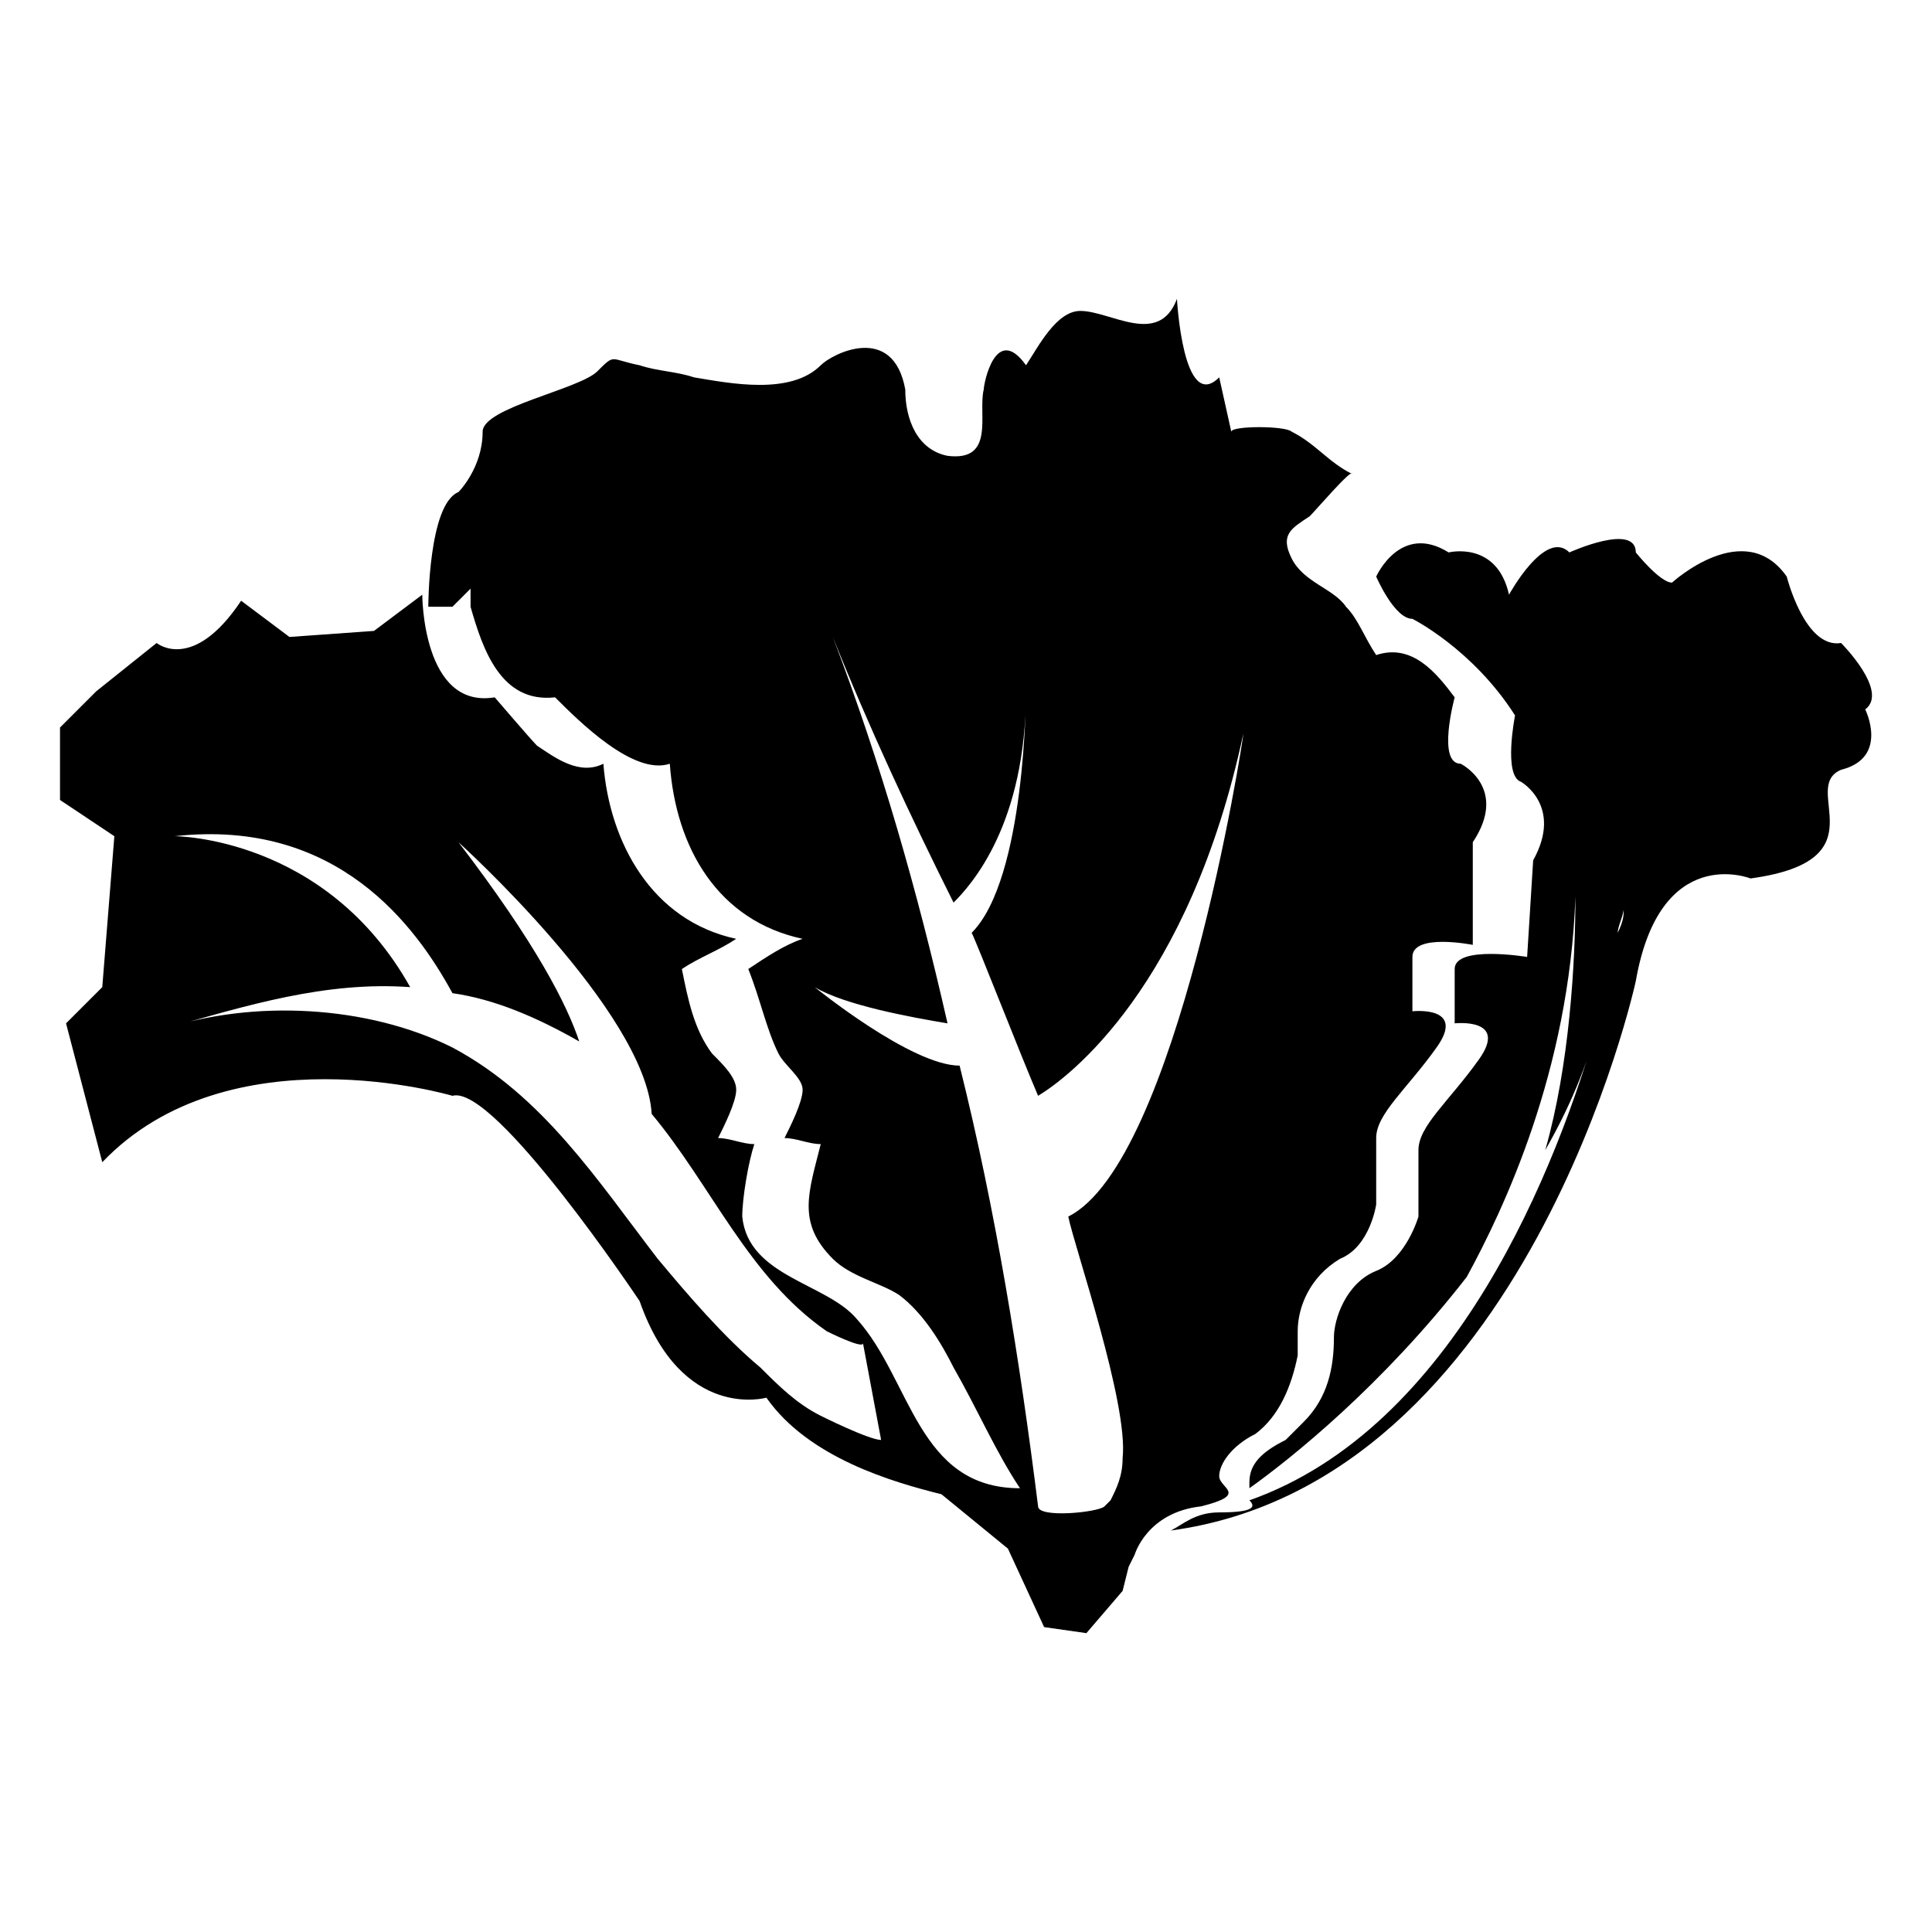
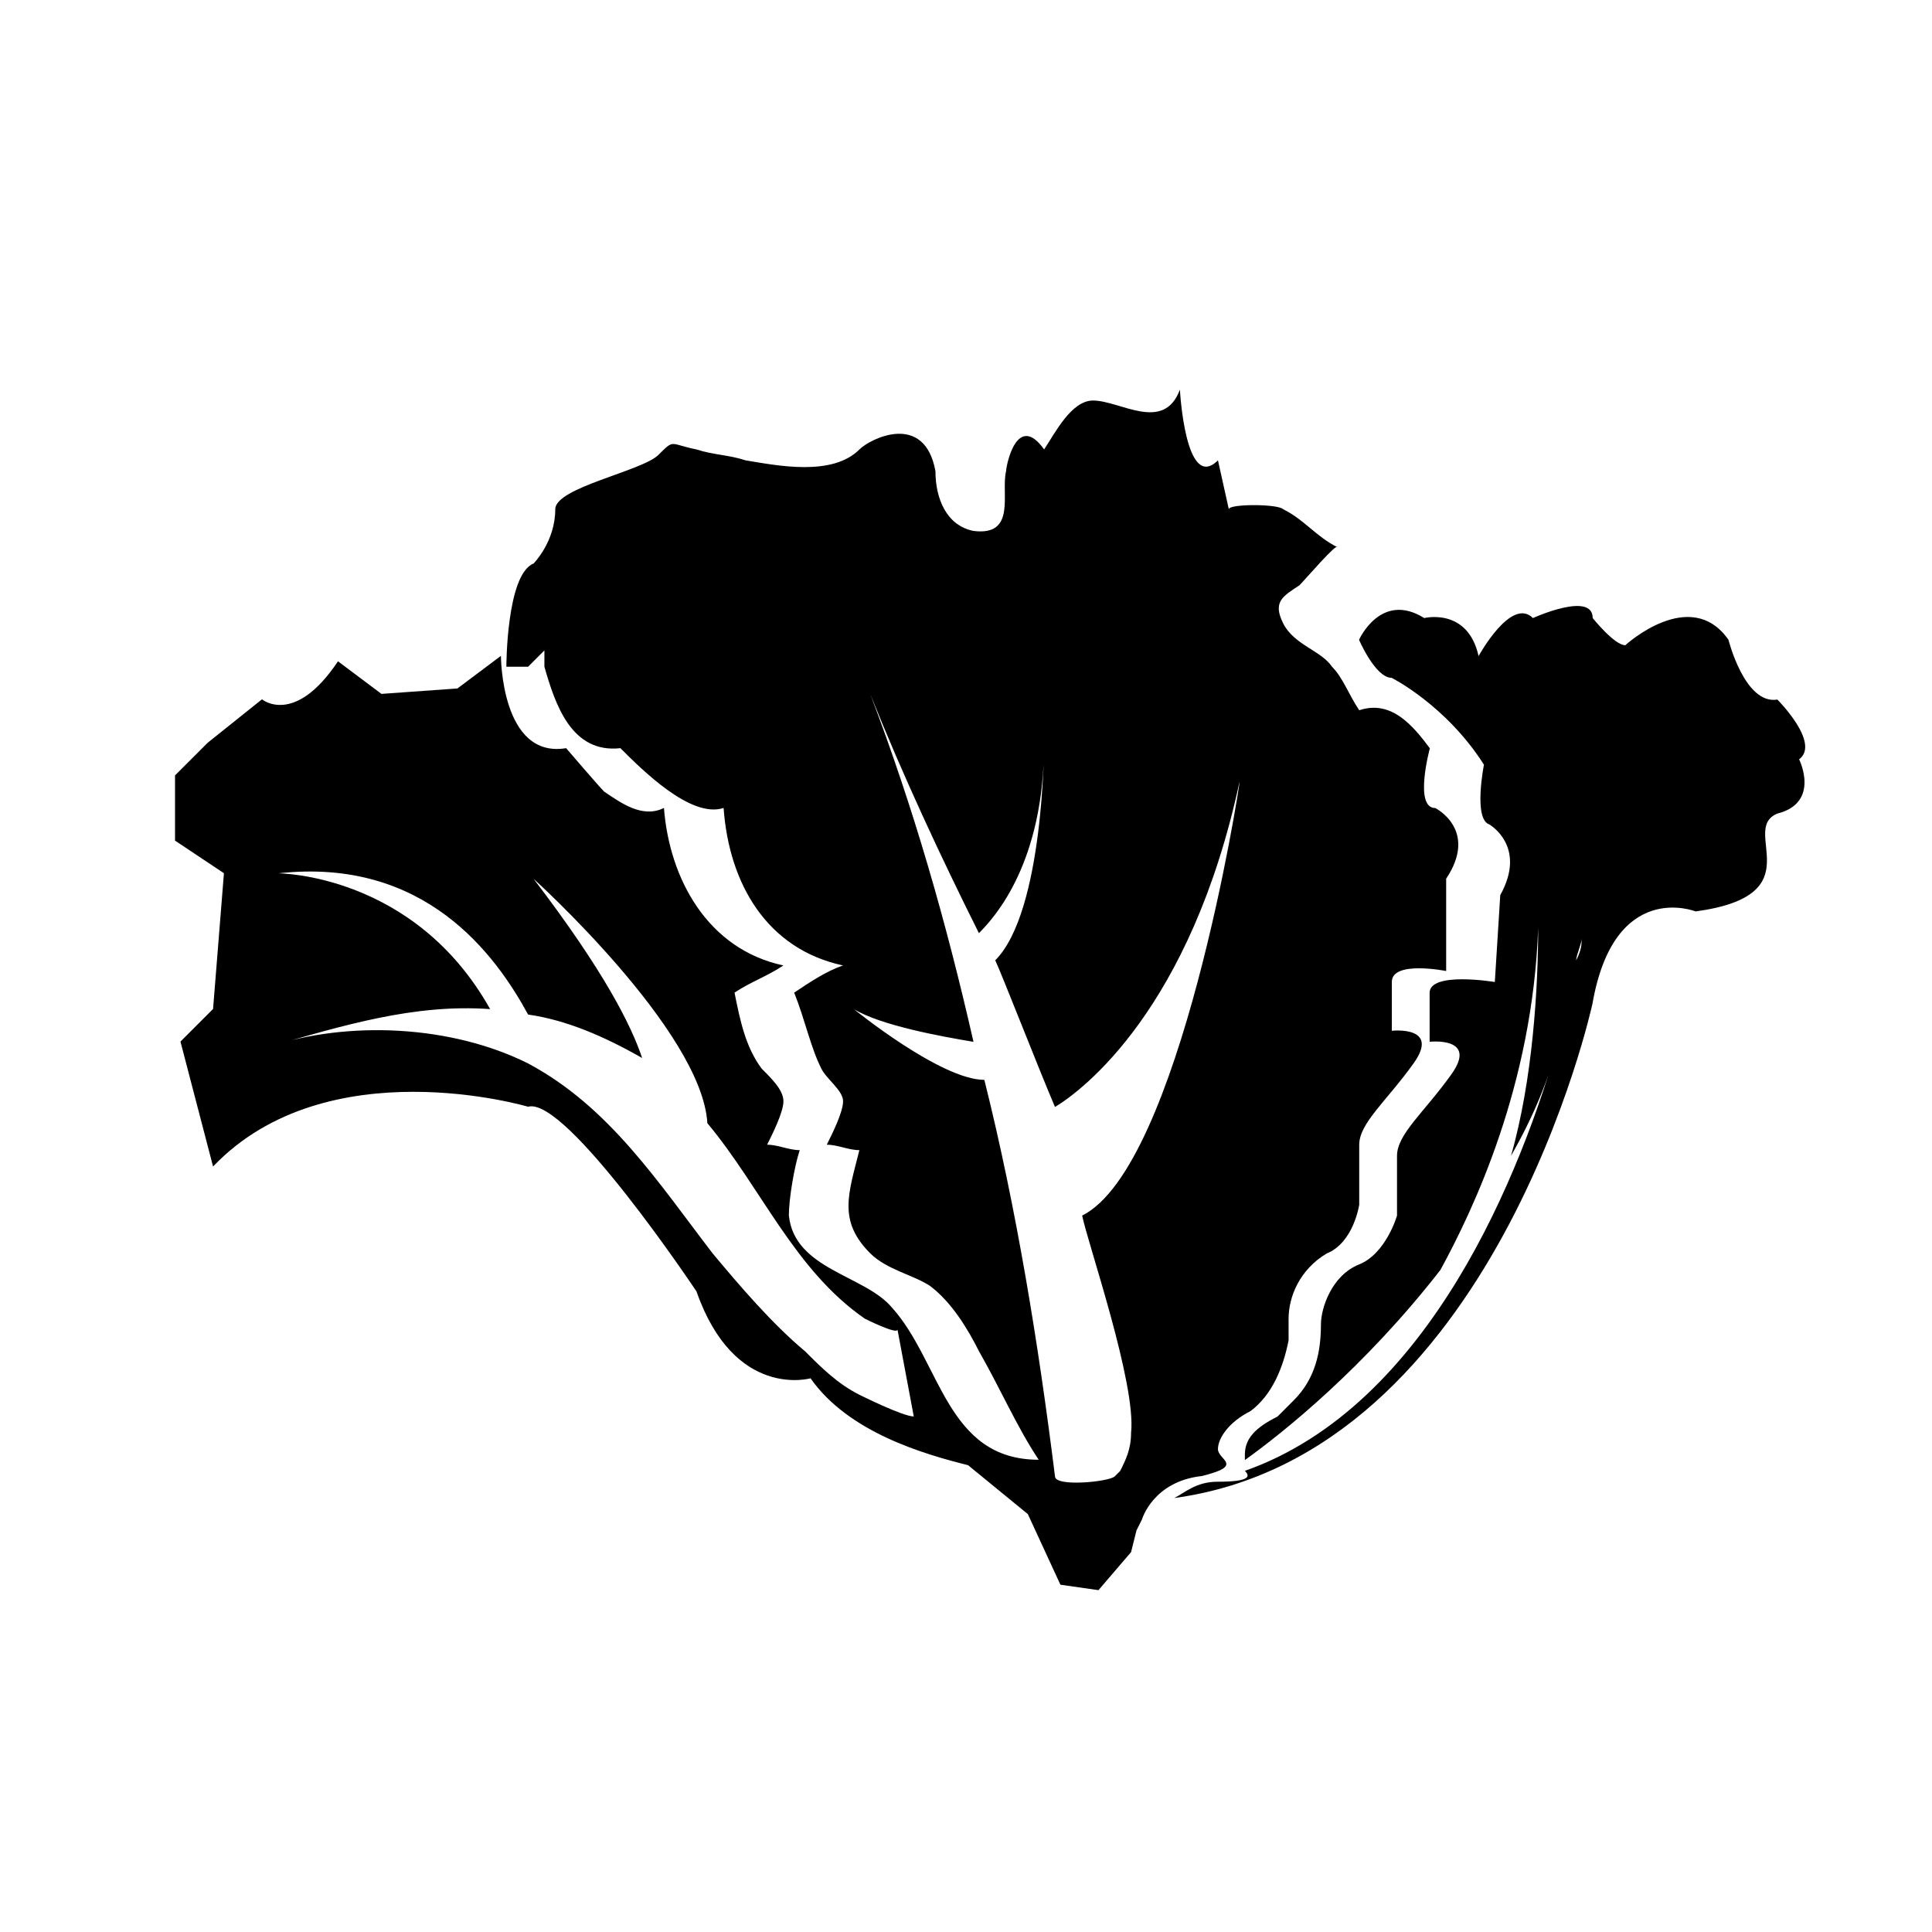
<svg xmlns="http://www.w3.org/2000/svg" version="1.1" id="wild_x5F_cabbage" x="0px" y="0px" viewBox="0 0 32 32" style="enable-background:new 0 0 32 32;" xml:space="preserve">
  <g>
-     <path d="M20.194,24.45c0-0.2,0.2-0.5,0.6-0.7c0.4-0.3,0.6-0.8,0.7-1.3c0-0.1,0-0.3,0-0.4c0-0.4,0.2-0.9,0.7-1.2   c0.5-0.2,0.6-0.9,0.6-0.9s0-0.7,0-1.1s0.5-0.8,1-1.5s-0.4-0.6-0.4-0.6s0-0.6,0-0.9c0-0.4,1-0.2,1-0.2v-1.7c0.6-0.9-0.2-1.3-0.2-1.3   c-0.4,0-0.1-1.1-0.1-1.1c-0.3-0.4-0.7-0.9-1.3-0.7c-0.2-0.3-0.3-0.6-0.5-0.8c-0.2-0.3-0.7-0.4-0.9-0.8c-0.2-0.4,0-0.5,0.3-0.7   c0.1-0.1,0.7-0.8,0.7-0.7c-0.4-0.2-0.6-0.5-1-0.7c-0.1-0.1-1-0.1-1,0l-0.2-0.9c-0.6,0.6-0.7-1.3-0.7-1.3c-0.3,0.8-1.1,0.2-1.6,0.2   c-0.4,0-0.7,0.6-0.9,0.9c-0.5-0.7-0.7,0.3-0.7,0.4c-0.1,0.4,0.2,1.2-0.6,1.1c-0.5-0.1-0.7-0.6-0.7-1.1c-0.2-1.1-1.2-0.6-1.4-0.4   c-0.5,0.5-1.5,0.3-2.1,0.2c-0.3-0.1-0.6-0.1-0.9-0.2c-0.5-0.1-0.4-0.2-0.7,0.1c-0.3,0.3-1.9,0.6-1.9,1c0,0.6-0.4,1-0.4,1   c-0.5,0.2-0.5,1.9-0.5,1.9h0.4l0.3-0.3c0,0,0,0.1,0,0.3c0.2,0.7,0.5,1.6,1.4,1.5c0.4,0.4,1.3,1.3,1.9,1.1c0.1,1.4,0.8,2.6,2.2,2.9   c-0.3,0.1-0.6,0.3-0.9,0.5c0.2,0.5,0.3,1,0.5,1.4c0.1,0.2,0.4,0.4,0.4,0.6s-0.2,0.6-0.3,0.8c0.2,0,0.4,0.1,0.6,0.1   c-0.2,0.8-0.4,1.3,0.2,1.9c0.3,0.3,0.8,0.4,1.1,0.6c0.4,0.3,0.7,0.8,0.9,1.2c0.4,0.7,0.7,1.4,1.1,2c-1.7,0-1.8-1.8-2.7-2.8   c-0.5-0.6-1.8-0.7-1.9-1.7c0-0.3,0.1-0.9,0.2-1.2c-0.2,0-0.4-0.1-0.6-0.1c0.1-0.2,0.3-0.6,0.3-0.8c0-0.2-0.2-0.4-0.4-0.6   c-0.3-0.4-0.4-0.9-0.5-1.4c0.3-0.2,0.6-0.3,0.9-0.5c-1.4-0.3-2.1-1.6-2.2-2.9c-0.4,0.2-0.8-0.1-1.1-0.3c-0.1-0.1-0.7-0.8-0.7-0.8   c-1.2,0.2-1.2-1.7-1.2-1.7l-0.8,0.6l-1.4,0.1l-0.8-0.6c-0.8,1.2-1.4,0.7-1.4,0.7l-1,0.8l-0.6,0.6v1.2l0.9,0.6l-0.2,2.5l-0.6,0.6   l0.6,2.3c2.1-2.2,5.8-1.1,5.8-1.1c0.7-0.2,3.1,3.4,3.1,3.4c0.7,2,2.1,1.6,2.1,1.6c0.7,1,2.1,1.4,2.9,1.6l1.1,0.9l0.6,1.3l0.7,0.1   l0.6-0.7l0.1-0.4l0.1-0.2c0,0,0.2-0.7,1.1-0.8C20.694,24.75,20.194,24.65,20.194,24.45z M13.594,23.45c-0.4-0.2-0.7-0.5-1-0.8   c-0.6-0.5-1.2-1.2-1.7-1.8c-1-1.3-1.9-2.7-3.4-3.5c-1.4-0.7-3.3-0.8-4.8-0.3c1.4-0.4,2.7-0.8,4.1-0.7c-1.4-2.5-3.9-2.5-3.9-2.5   c2.7-0.3,4,1.5,4.6,2.6c0.7,0.1,1.4,0.4,2.1,0.8c-0.2-0.6-0.7-1.6-2-3.3c0,0,3.1,2.8,3.2,4.5c1,1.2,1.6,2.7,2.9,3.6   c0,0,0.6,0.3,0.6,0.2l0.3,1.6C14.394,23.85,13.594,23.45,13.594,23.45z M17.694,20.15c0.1,0.5,1,3.1,0.9,4c0,0.3-0.1,0.5-0.2,0.7   l-0.1,0.1c-0.1,0.1-1.1,0.2-1.1,0c-0.3-2.4-0.7-4.9-1.3-7.3c-0.8,0-2.4-1.3-2.4-1.3c0.5,0.3,1.6,0.5,2.2,0.6   c-0.5-2.2-1.1-4.3-1.9-6.4c0.6,1.5,1.3,3,2,4.4c0.3-0.3,1.2-1.3,1.2-3.5c0,0,0,3.1-0.9,4c0.1,0.2,0.8,2,1.1,2.7   c0.5-0.3,2.5-1.8,3.4-6C20.594,12.25,19.494,19.25,17.694,20.15z" />
-     <path d="M30.894,11.75c0.4-0.3-0.4-1.1-0.4-1.1c-0.6,0.1-0.9-1.1-0.9-1.1c-0.7-1-1.9,0.1-1.9,0.1c-0.2,0-0.6-0.5-0.6-0.5   c0-0.5-1.1,0-1.1,0c-0.4-0.4-1,0.7-1,0.7c-0.2-0.9-1-0.7-1-0.7c-0.8-0.5-1.2,0.4-1.2,0.4s0.3,0.7,0.6,0.7c0,0,1,0.5,1.7,1.6   c0,0-0.2,1,0.1,1.1c0,0,0.7,0.4,0.2,1.3l-0.1,1.6c0,0-1.2-0.2-1.2,0.2s0,0.9,0,0.9s0.9-0.1,0.4,0.6s-1,1.1-1,1.5s0,1.1,0,1.1   s-0.2,0.7-0.7,0.9c-0.5,0.2-0.7,0.8-0.7,1.1c0,0.5-0.1,1-0.5,1.4c-0.1,0.1-0.2,0.2-0.3,0.3c-0.4,0.2-0.6,0.4-0.6,0.7v0.1   c0.7-0.5,2.2-1.7,3.6-3.5c0.6-1.1,1.7-3.4,1.8-6.3c0-0.5,0-0.9,0-1.1c0-0.1,0-0.1,0-0.2c0,0,0,0.1,0,0.2c0,0.4,0,0.8,0,1.1   c0,1.1-0.1,2.8-0.5,4.2c0.4-0.7,0.7-1.4,0.9-2.2c0.2-0.6,0.3-1,0.3-1.4c0-0.1,0.1-0.3,0.1-0.4v-0.1c0,0,0,0,0,0.1s0,0.2-0.1,0.4   c-0.1,0.5-0.2,0.9-0.3,1.4c-0.7,2.5-2.4,6.8-5.8,8c0.1,0.1,0.1,0.2-0.5,0.2c-0.4,0-0.6,0.2-0.8,0.3c5.9-0.8,7.7-9.1,7.7-9.1   c0.4-2.3,1.9-1.7,1.9-1.7c2.2-0.3,0.8-1.5,1.5-1.8C31.294,12.55,30.894,11.75,30.894,11.75z" />
+     <path d="M20.173,24.002c0-0.18,0.18-0.45,0.54-0.63c0.36-0.27,0.54-0.72,0.63-1.17c0-0.09,0-0.27,0-0.36   c0-0.36,0.18-0.81,0.63-1.08c0.45-0.18,0.54-0.81,0.54-0.81s0-0.63,0-0.99s0.45-0.72,0.9-1.349c0.45-0.63-0.36-0.54-0.36-0.54   s0-0.54,0-0.81c0-0.36,0.9-0.18,0.9-0.18v-1.529c0.54-0.81-0.18-1.17-0.18-1.17c-0.36,0-0.09-0.99-0.09-0.99   c-0.27-0.36-0.63-0.81-1.17-0.63c-0.18-0.27-0.27-0.54-0.45-0.72c-0.18-0.27-0.63-0.36-0.81-0.72c-0.18-0.36,0-0.45,0.27-0.63   c0.09-0.09,0.63-0.72,0.63-0.63c-0.36-0.18-0.54-0.45-0.9-0.63c-0.09-0.09-0.9-0.09-0.9,0l-0.18-0.81   c-0.54,0.54-0.63-1.17-0.63-1.17c-0.27,0.72-0.99,0.18-1.439,0.18c-0.36,0-0.63,0.54-0.81,0.81c-0.45-0.63-0.63,0.27-0.63,0.36   c-0.09,0.36,0.18,1.08-0.54,0.99c-0.45-0.09-0.63-0.54-0.63-0.99c-0.18-0.99-1.08-0.54-1.259-0.36   c-0.45,0.45-1.349,0.27-1.889,0.18c-0.27-0.09-0.54-0.09-0.81-0.18c-0.45-0.09-0.36-0.18-0.63,0.09s-1.709,0.54-1.709,0.9   c0,0.54-0.36,0.9-0.36,0.9c-0.45,0.18-0.45,1.709-0.45,1.709h0.36l0.27-0.27c0,0,0,0.09,0,0.27c0.18,0.63,0.45,1.439,1.259,1.349   c0.36,0.36,1.17,1.17,1.709,0.99c0.09,1.259,0.72,2.339,1.979,2.609c-0.27,0.09-0.54,0.27-0.81,0.45c0.18,0.45,0.27,0.9,0.45,1.259   c0.09,0.18,0.36,0.36,0.36,0.54s-0.18,0.54-0.27,0.72c0.18,0,0.36,0.09,0.54,0.09c-0.18,0.72-0.36,1.17,0.18,1.709   c0.27,0.27,0.72,0.36,0.99,0.54c0.36,0.27,0.63,0.72,0.81,1.08c0.36,0.63,0.63,1.259,0.99,1.799c-1.529,0-1.619-1.619-2.429-2.519   c-0.45-0.54-1.619-0.63-1.709-1.529c0-0.27,0.09-0.81,0.18-1.08c-0.18,0-0.36-0.09-0.54-0.09c0.09-0.18,0.27-0.54,0.27-0.72   s-0.18-0.36-0.36-0.54c-0.27-0.36-0.36-0.81-0.45-1.259c0.27-0.18,0.54-0.27,0.81-0.45c-1.259-0.27-1.889-1.439-1.979-2.609   c-0.36,0.18-0.72-0.09-0.99-0.27c-0.09-0.09-0.63-0.72-0.63-0.72c-1.08,0.18-1.08-1.529-1.08-1.529l-0.72,0.54l-1.259,0.09   l-0.72-0.54c-0.72,1.08-1.259,0.63-1.259,0.63l-0.9,0.72l-0.54,0.54v1.08l0.81,0.54l-0.18,2.249l-0.54,0.54l0.54,2.069   c1.889-1.979,5.218-0.99,5.218-0.99c0.63-0.18,2.789,3.059,2.789,3.059c0.63,1.799,1.889,1.439,1.889,1.439   c0.63,0.9,1.889,1.259,2.609,1.439l0.99,0.81l0.54,1.17l0.63,0.09l0.54-0.63l0.09-0.36l0.09-0.18c0,0,0.18-0.63,0.99-0.72   C20.623,24.272,20.173,24.182,20.173,24.002z M14.235,23.102c-0.36-0.18-0.63-0.45-0.9-0.72c-0.54-0.45-1.08-1.08-1.529-1.619   c-0.9-1.17-1.709-2.429-3.059-3.149c-1.259-0.63-2.969-0.72-4.318-0.27c1.259-0.36,2.429-0.72,3.689-0.63   c-1.259-2.249-3.509-2.249-3.509-2.249c2.429-0.27,3.599,1.349,4.138,2.339c0.63,0.09,1.259,0.36,1.889,0.72   c-0.18-0.54-0.63-1.439-1.799-2.969c0,0,2.789,2.519,2.879,4.048c0.9,1.08,1.439,2.429,2.609,3.239c0,0,0.54,0.27,0.54,0.18   l0.27,1.439C14.955,23.462,14.235,23.102,14.235,23.102z M17.924,20.134c0.09,0.45,0.9,2.789,0.81,3.599   c0,0.27-0.09,0.45-0.18,0.63l-0.09,0.09c-0.09,0.09-0.99,0.18-0.99,0c-0.27-2.159-0.63-4.408-1.17-6.567   c-0.72,0-2.159-1.17-2.159-1.17c0.45,0.27,1.439,0.45,1.979,0.54c-0.45-1.979-0.99-3.868-1.709-5.758   c0.54,1.349,1.17,2.699,1.799,3.958c0.27-0.27,1.08-1.17,1.08-3.149c0,0,0,2.789-0.81,3.599c0.09,0.18,0.72,1.799,0.99,2.429   c0.45-0.27,2.249-1.619,3.059-5.398C20.533,13.026,19.543,19.324,17.924,20.134z" />
+     <path d="M29.799,12.577c0.36-0.27-0.36-0.99-0.36-0.99c-0.54,0.09-0.81-0.99-0.81-0.99c-0.63-0.9-1.709,0.09-1.709,0.09   c-0.18,0-0.54-0.45-0.54-0.45c0-0.45-0.99,0-0.99,0c-0.36-0.36-0.9,0.63-0.9,0.63c-0.18-0.81-0.9-0.63-0.9-0.63   c-0.72-0.45-1.08,0.36-1.08,0.36s0.27,0.63,0.54,0.63c0,0,0.9,0.45,1.529,1.439c0,0-0.18,0.9,0.09,0.99c0,0,0.63,0.36,0.18,1.17   l-0.09,1.439c0,0-1.08-0.18-1.08,0.18s0,0.81,0,0.81s0.81-0.09,0.36,0.54c-0.45,0.63-0.9,0.99-0.9,1.349s0,0.99,0,0.99   s-0.18,0.63-0.63,0.81c-0.45,0.18-0.63,0.72-0.63,0.99c0,0.45-0.09,0.9-0.45,1.259c-0.09,0.09-0.18,0.18-0.27,0.27   c-0.36,0.18-0.54,0.36-0.54,0.63v0.09c0.63-0.45,1.979-1.529,3.239-3.149c0.54-0.99,1.529-3.059,1.619-5.668c0-0.45,0-0.81,0-0.99   c0-0.09,0-0.09,0-0.18c0,0,0,0.09,0,0.18c0,0.36,0,0.72,0,0.99c0,0.99-0.09,2.519-0.45,3.778c0.36-0.63,0.63-1.259,0.81-1.979   c0.18-0.54,0.27-0.9,0.27-1.259c0-0.09,0.09-0.27,0.09-0.36v-0.09c0,0,0,0,0,0.09s0,0.18-0.09,0.36   c-0.09,0.45-0.18,0.81-0.27,1.259c-0.63,2.249-2.159,6.118-5.218,7.197c0.09,0.09,0.09,0.18-0.45,0.18c-0.36,0-0.54,0.18-0.72,0.27   c5.308-0.72,6.927-8.187,6.927-8.187c0.36-2.069,1.709-1.529,1.709-1.529c1.979-0.27,0.72-1.349,1.349-1.619   C30.159,13.296,29.799,12.577,29.799,12.577z" />
  </g>
</svg>
